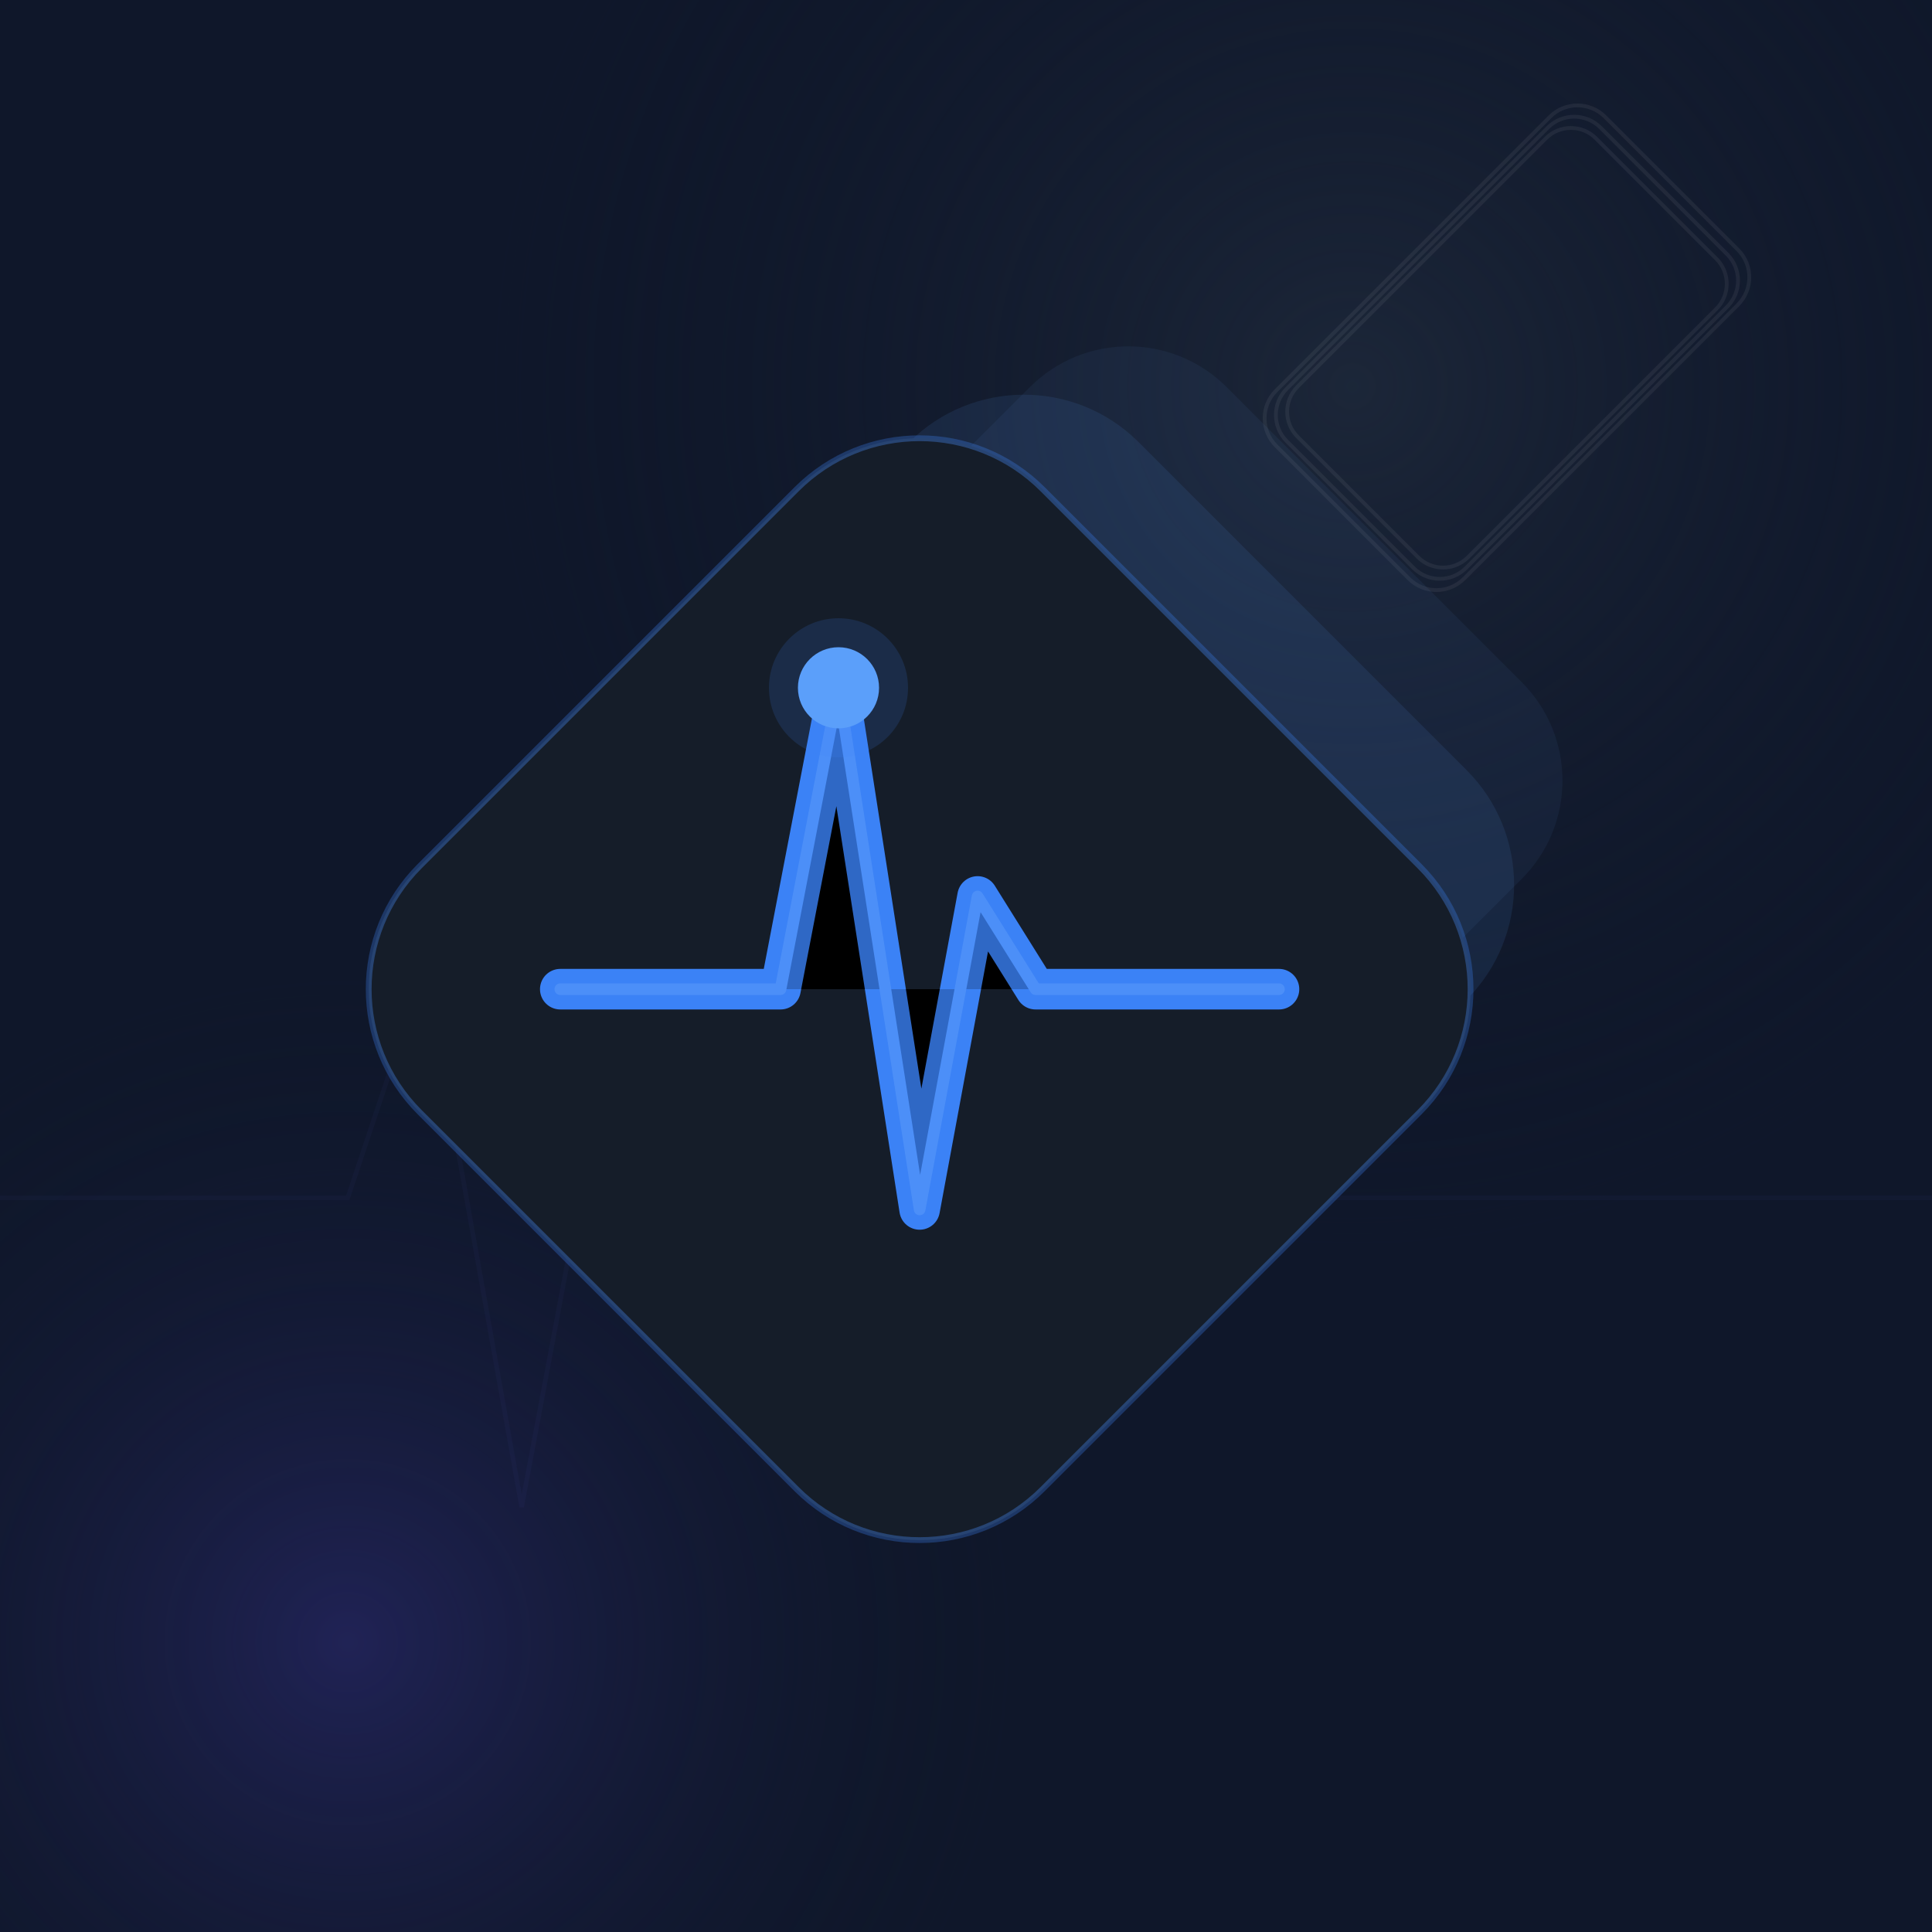
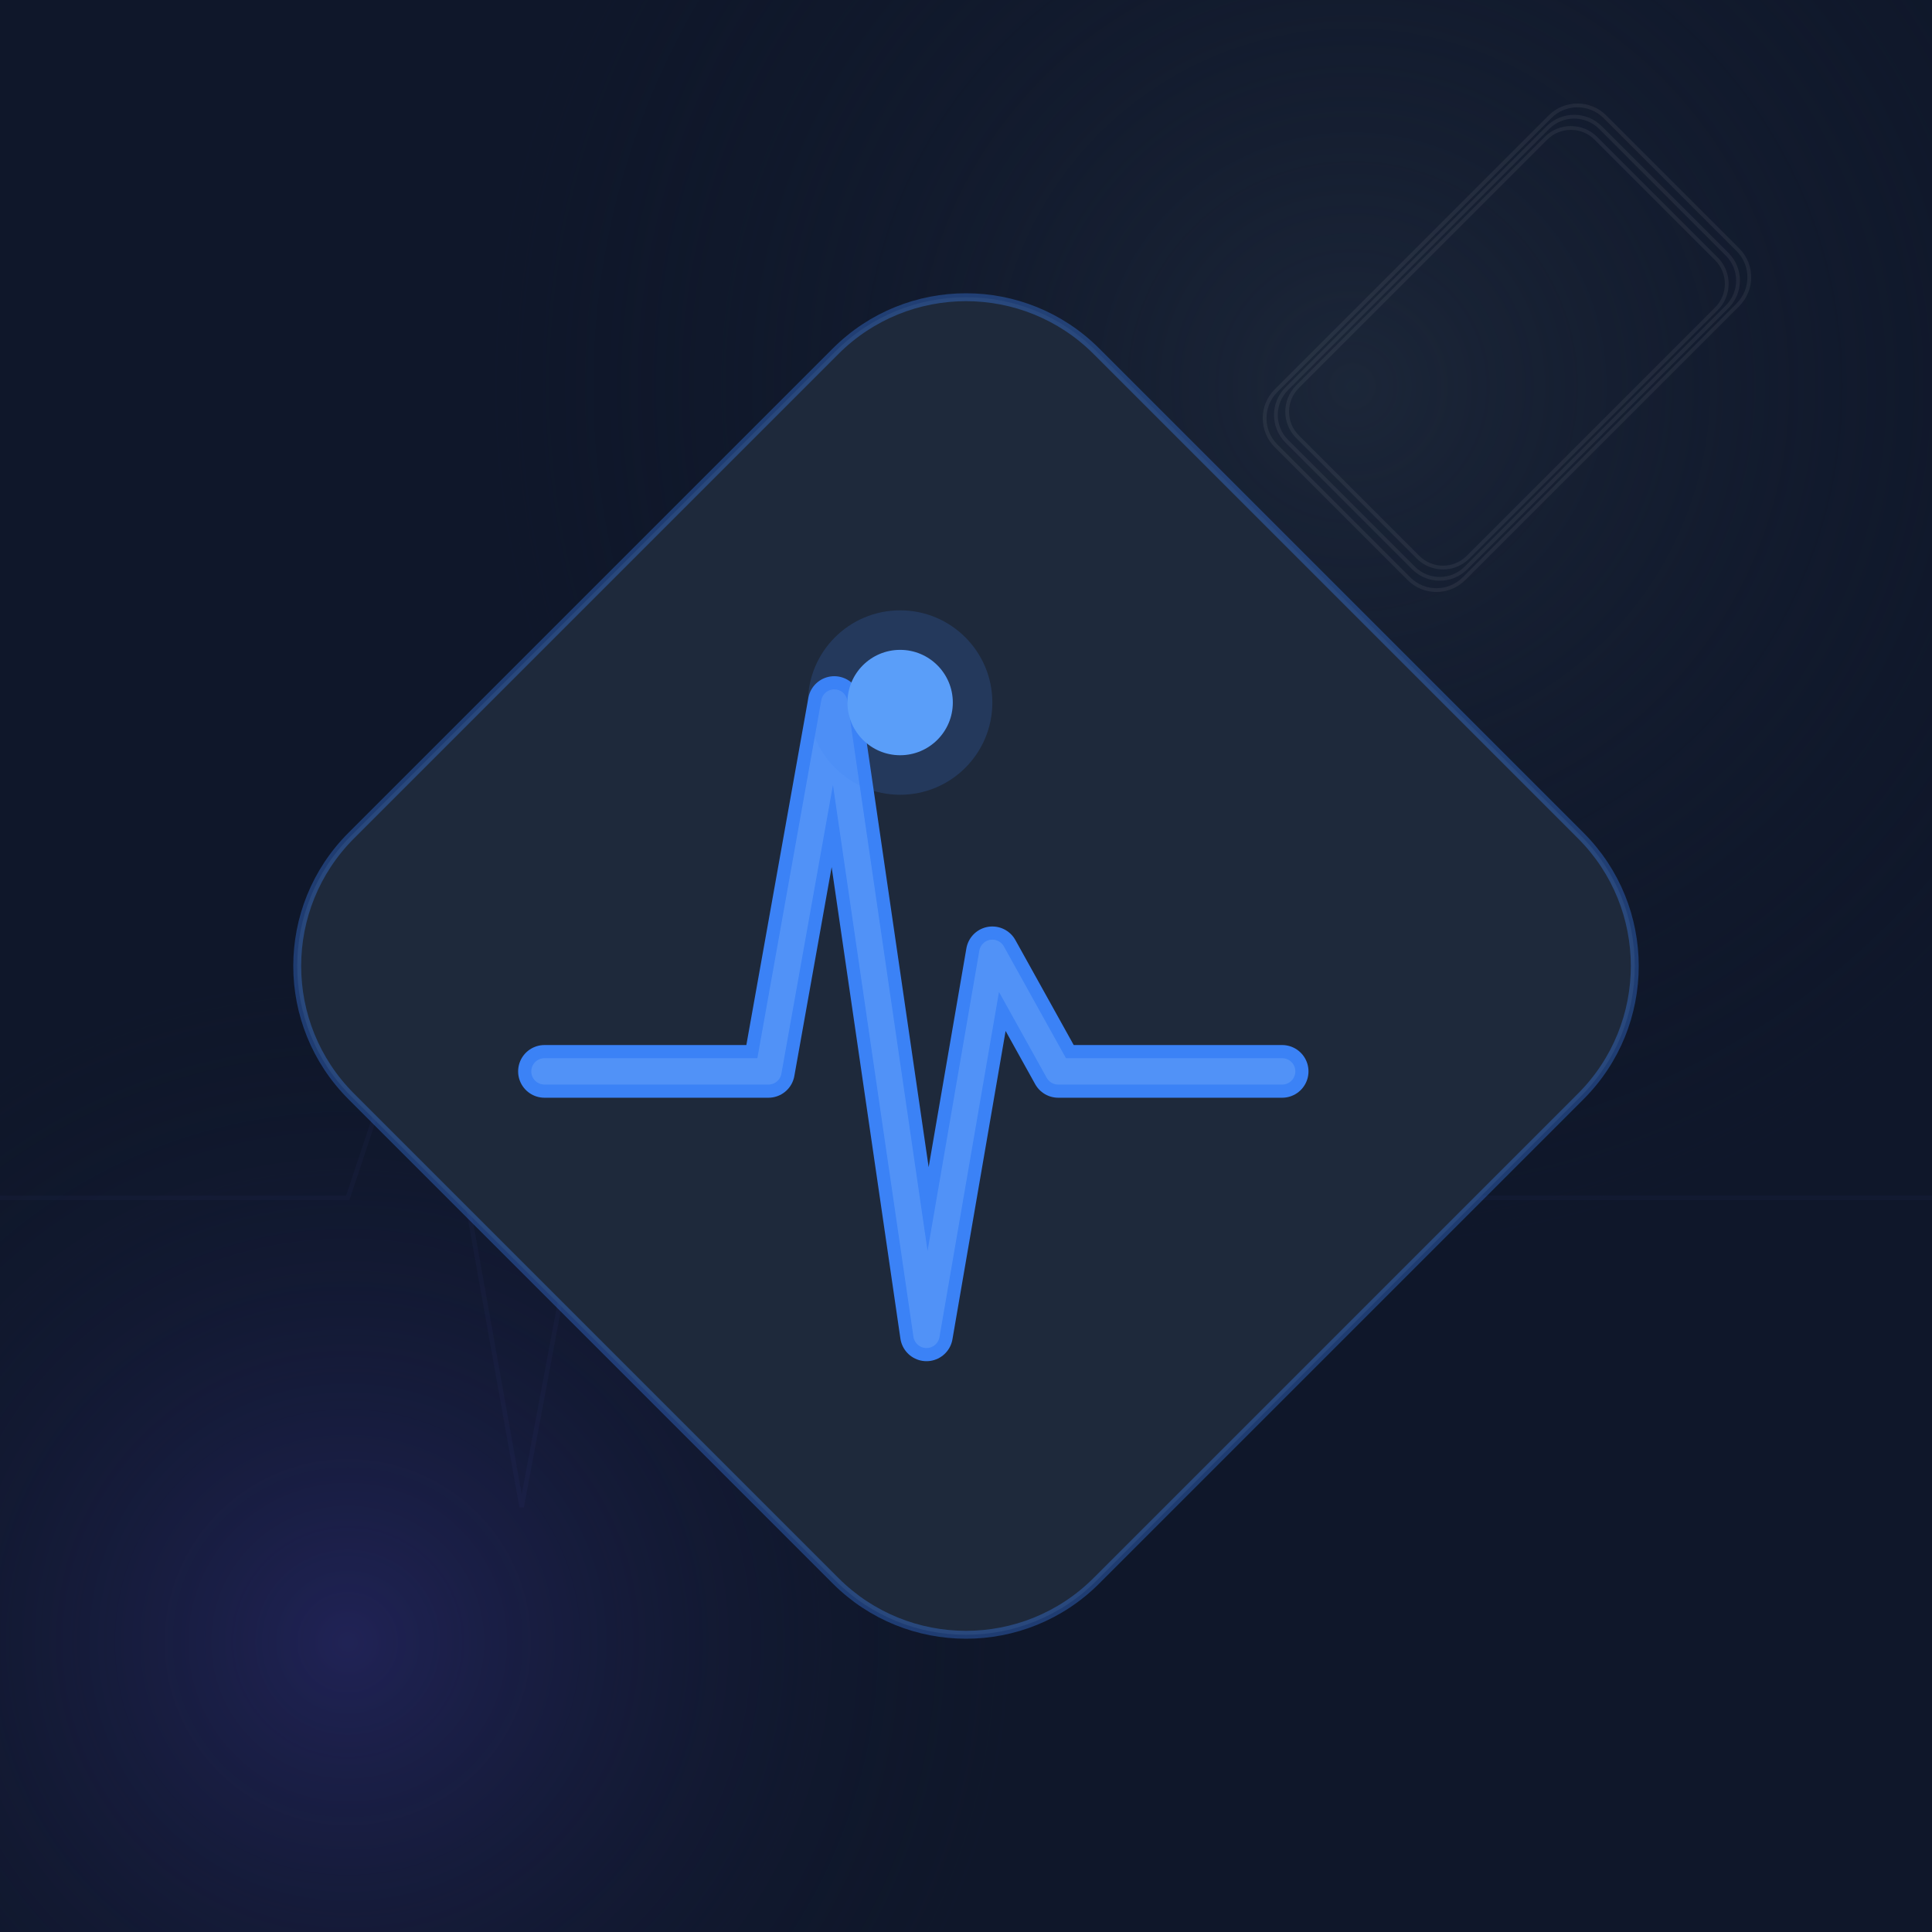
<svg xmlns="http://www.w3.org/2000/svg" width="512" height="512" viewBox="0 0 512 512">
  <defs>
    <radialGradient id="g1" cx="358.4" cy="102.4" r="230.4" gradientUnits="userSpaceOnUse">
      <stop offset="0" stop-color="#1e293b" stop-opacity=".85" />
      <stop offset="1" stop-color="#0f172a" stop-opacity="0" />
    </radialGradient>
    <radialGradient id="g2" cx="92.16" cy="435.2" r="179.2" gradientUnits="userSpaceOnUse">
      <stop offset="0" stop-color="#312e81" stop-opacity=".5" />
      <stop offset="1" stop-color="#0f172a" stop-opacity="0" />
    </radialGradient>
  </defs>
  <rect width="512" height="512" fill="#0f172a" />
  <rect width="512" height="512" fill="url(#g1)" />
  <rect width="512" height="512" fill="url(#g2)" />
  <g opacity=".06" stroke="#fff" stroke-width="1" fill="none">
    <rect x="367.411" y="36.25" width="63.898" height="111.821" rx="9.36" transform="rotate(45 399.36 92.16)" />
    <rect x="365.773" y="33.382" width="67.174" height="117.555" rx="9.84" transform="rotate(45 399.36 92.16)" />
    <rect x="364.134" y="30.515" width="70.451" height="123.29" rx="10.32" transform="rotate(45 399.36 92.16)" />
  </g>
  <g opacity=".04" stroke="#6366f1" stroke-width="1.2" fill="none">
    <path d="M0 317.44 L92.16 317.44 L112.64 256 L138.24 399.36 L153.6 317.44 L512 317.44" />
  </g>
-   <g transform="translate(71.68 71.68) scale(3.072)">
-     <rect width="60" height="60" x="-30" y="-30" fill="#60a5fa" opacity=".06" rx="12" transform="rotate(45 -16.113 111.326)" />
-     <rect width="68" height="68" x="-34" y="-34" fill="#60a5fa" opacity=".1" rx="14" transform="rotate(45 -31.477 104.962)" />
-     <g transform="rotate(45 -46.84 98.598)">
-       <rect width="76" height="76" x="-38" y="-38" fill="#1e293b" rx="15" />
-       <rect width="76" height="76" x="-38" y="-38" stroke="#3b82f6" stroke-width=".5" opacity=".3" rx="15" />
+   <g transform="translate(256 256) scale(3.490909)">
+     <g transform="rotate(45)">
+       <rect x="-40" y="-40" width="80" height="80" rx="14" fill="#1e293b" />
+       <rect x="-40" y="-40" width="80" height="80" rx="14" fill="none" stroke="#3b82f6" stroke-width=".6" opacity=".35" />
    </g>
-     <path stroke="#3b82f6" stroke-linecap="round" stroke-linejoin="round" stroke-width="3.5" d="M25 62h19l5-26 7 45 5-27 5 8h21" />
-     <path stroke="#93c5fd" stroke-linecap="round" stroke-linejoin="round" d="M25 62h19l5-26 7 45 5-27 5 8h21" opacity=".2" />
-     <circle cx="49" cy="36" r="3.5" fill="#60a5fa" />
-     <circle cx="49" cy="36" r="6" fill="#3b82f6" opacity=".15" />
+     <path stroke="#3b82f6" stroke-linecap="round" stroke-linejoin="round" stroke-width="4" fill="none" d="M-32 8 h17 l5-28 l7 48 l5-29 l5 9 h17" />
+     <path stroke="#93c5fd" stroke-linecap="round" stroke-linejoin="round" stroke-width="2" fill="none" opacity=".25" d="M-32 8 h17 l5-28 l7 48 l5-29 l5 9 h17" />
+     <circle cx="-5" cy="-20" r="4" fill="#60a5fa" />
+     <circle cx="-5" cy="-20" r="7" fill="#3b82f6" opacity=".18" />
  </g>
</svg>
